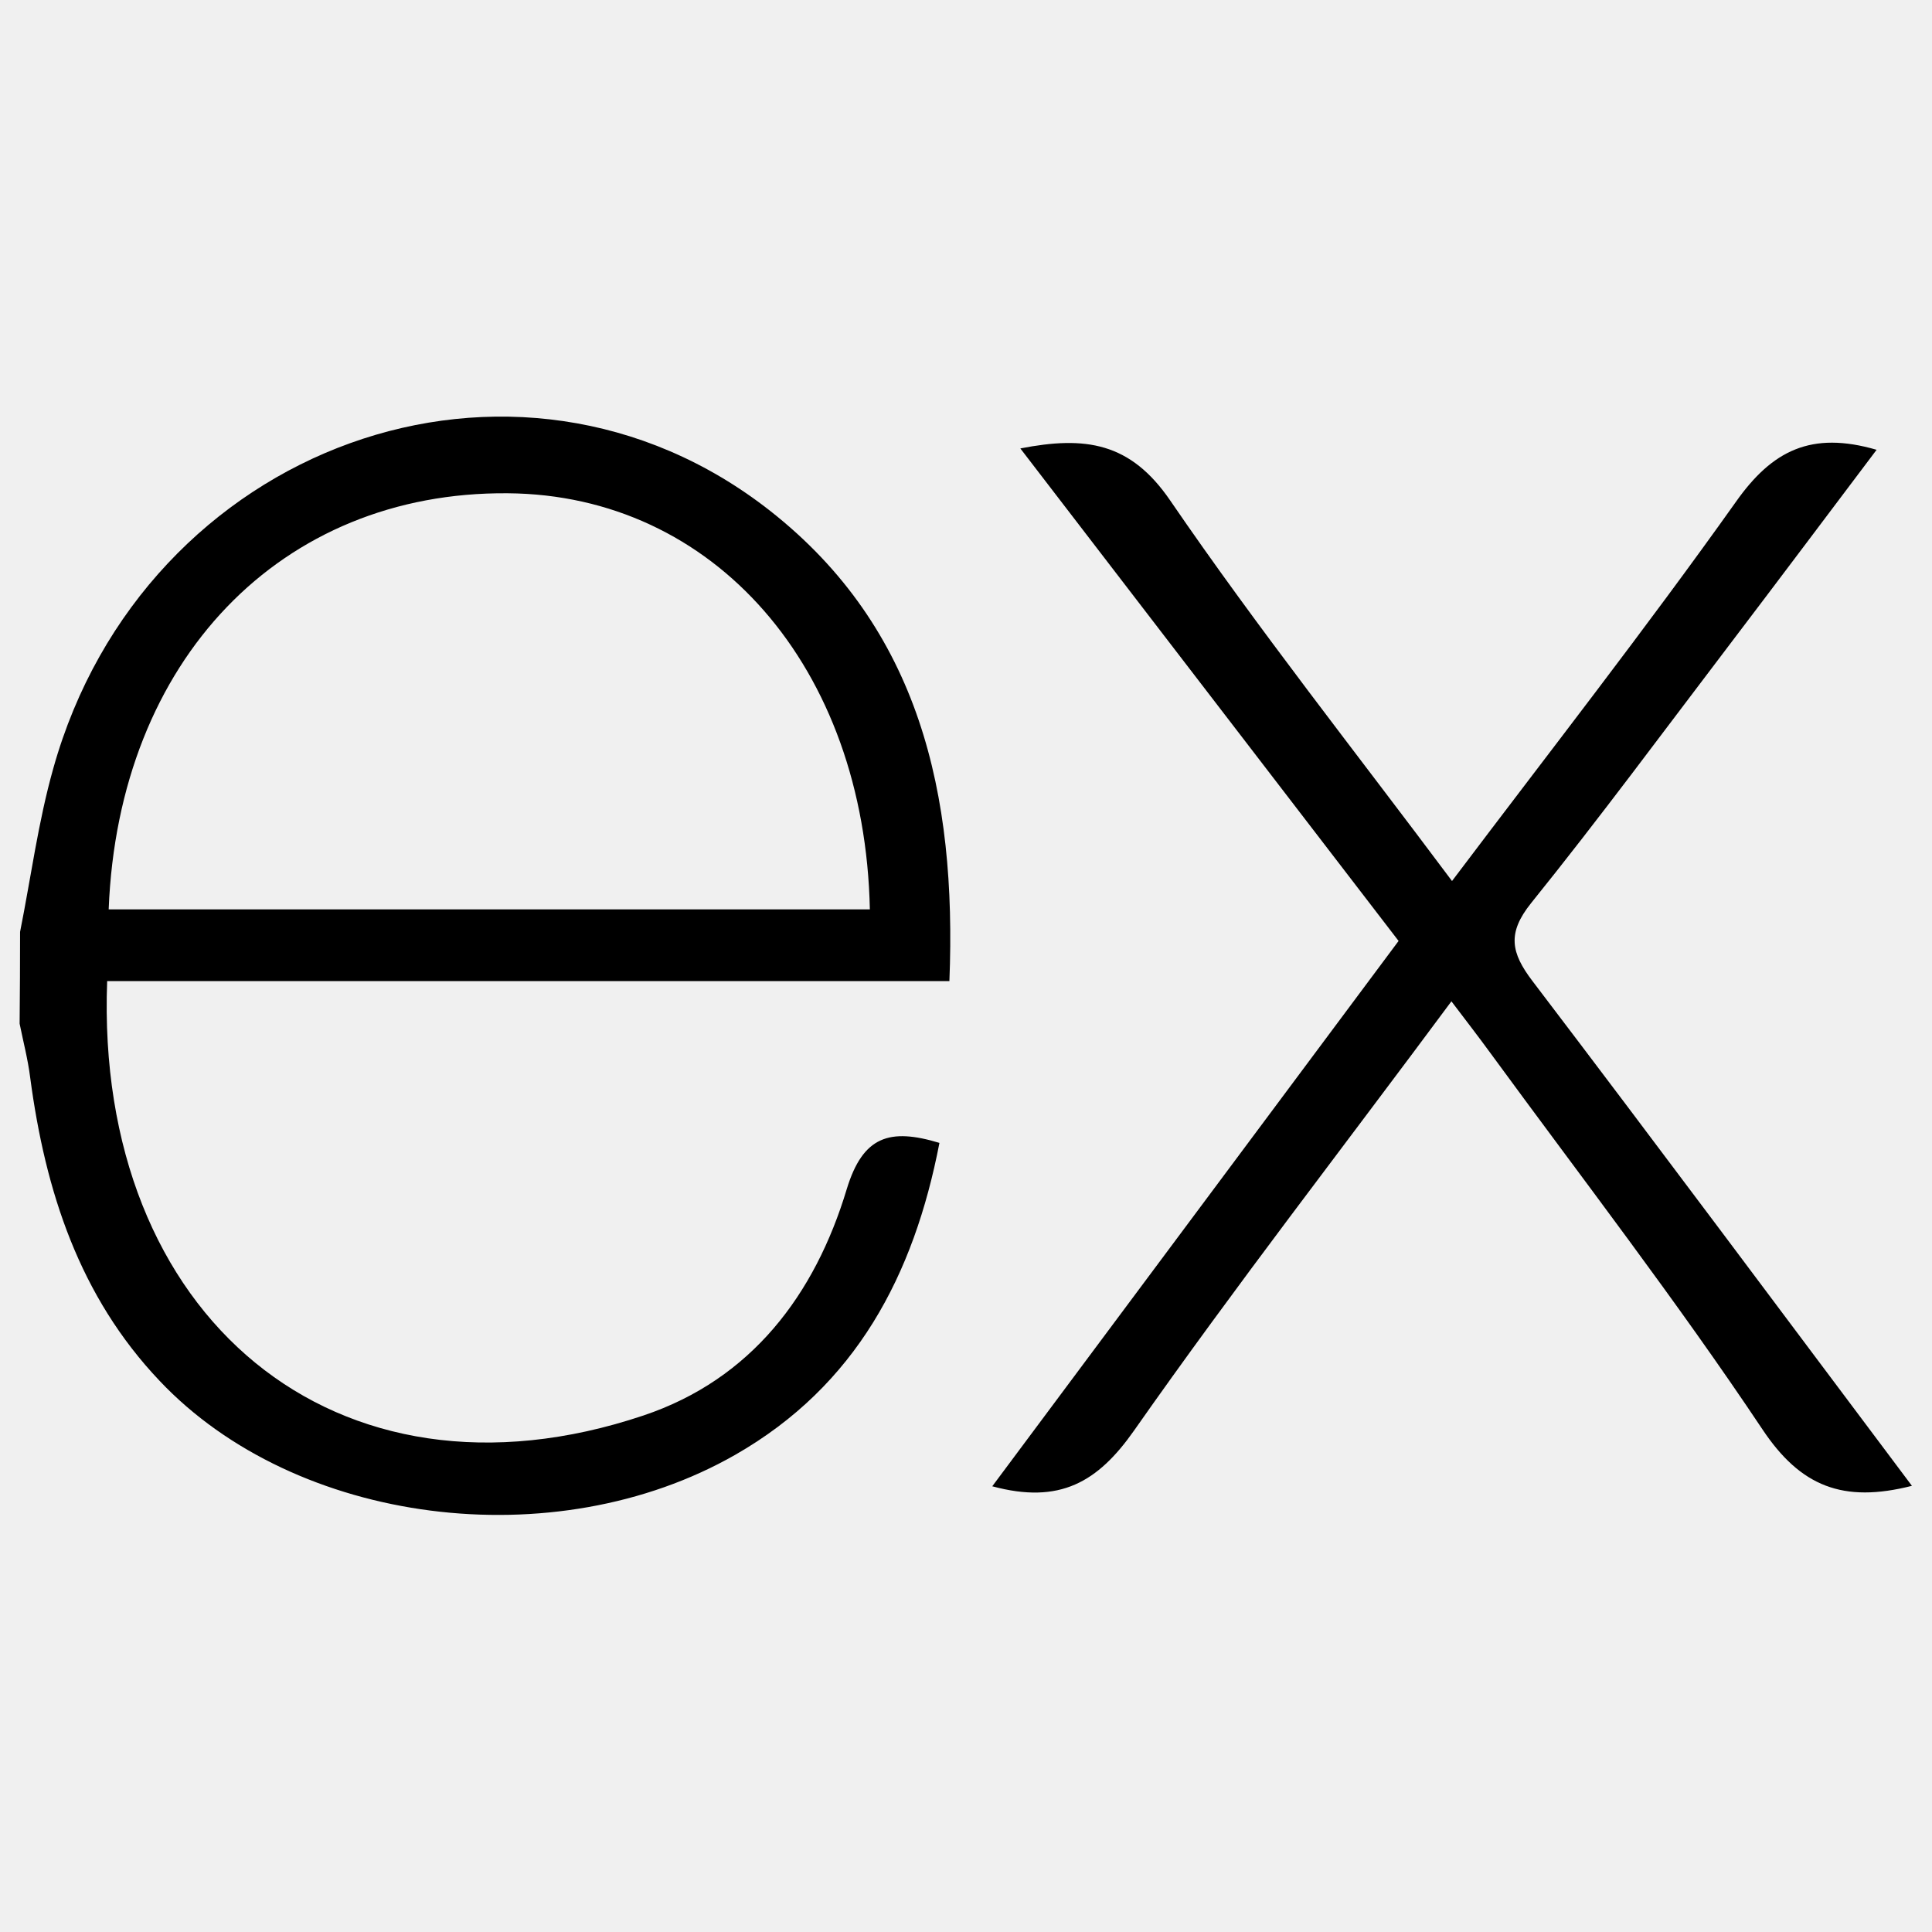
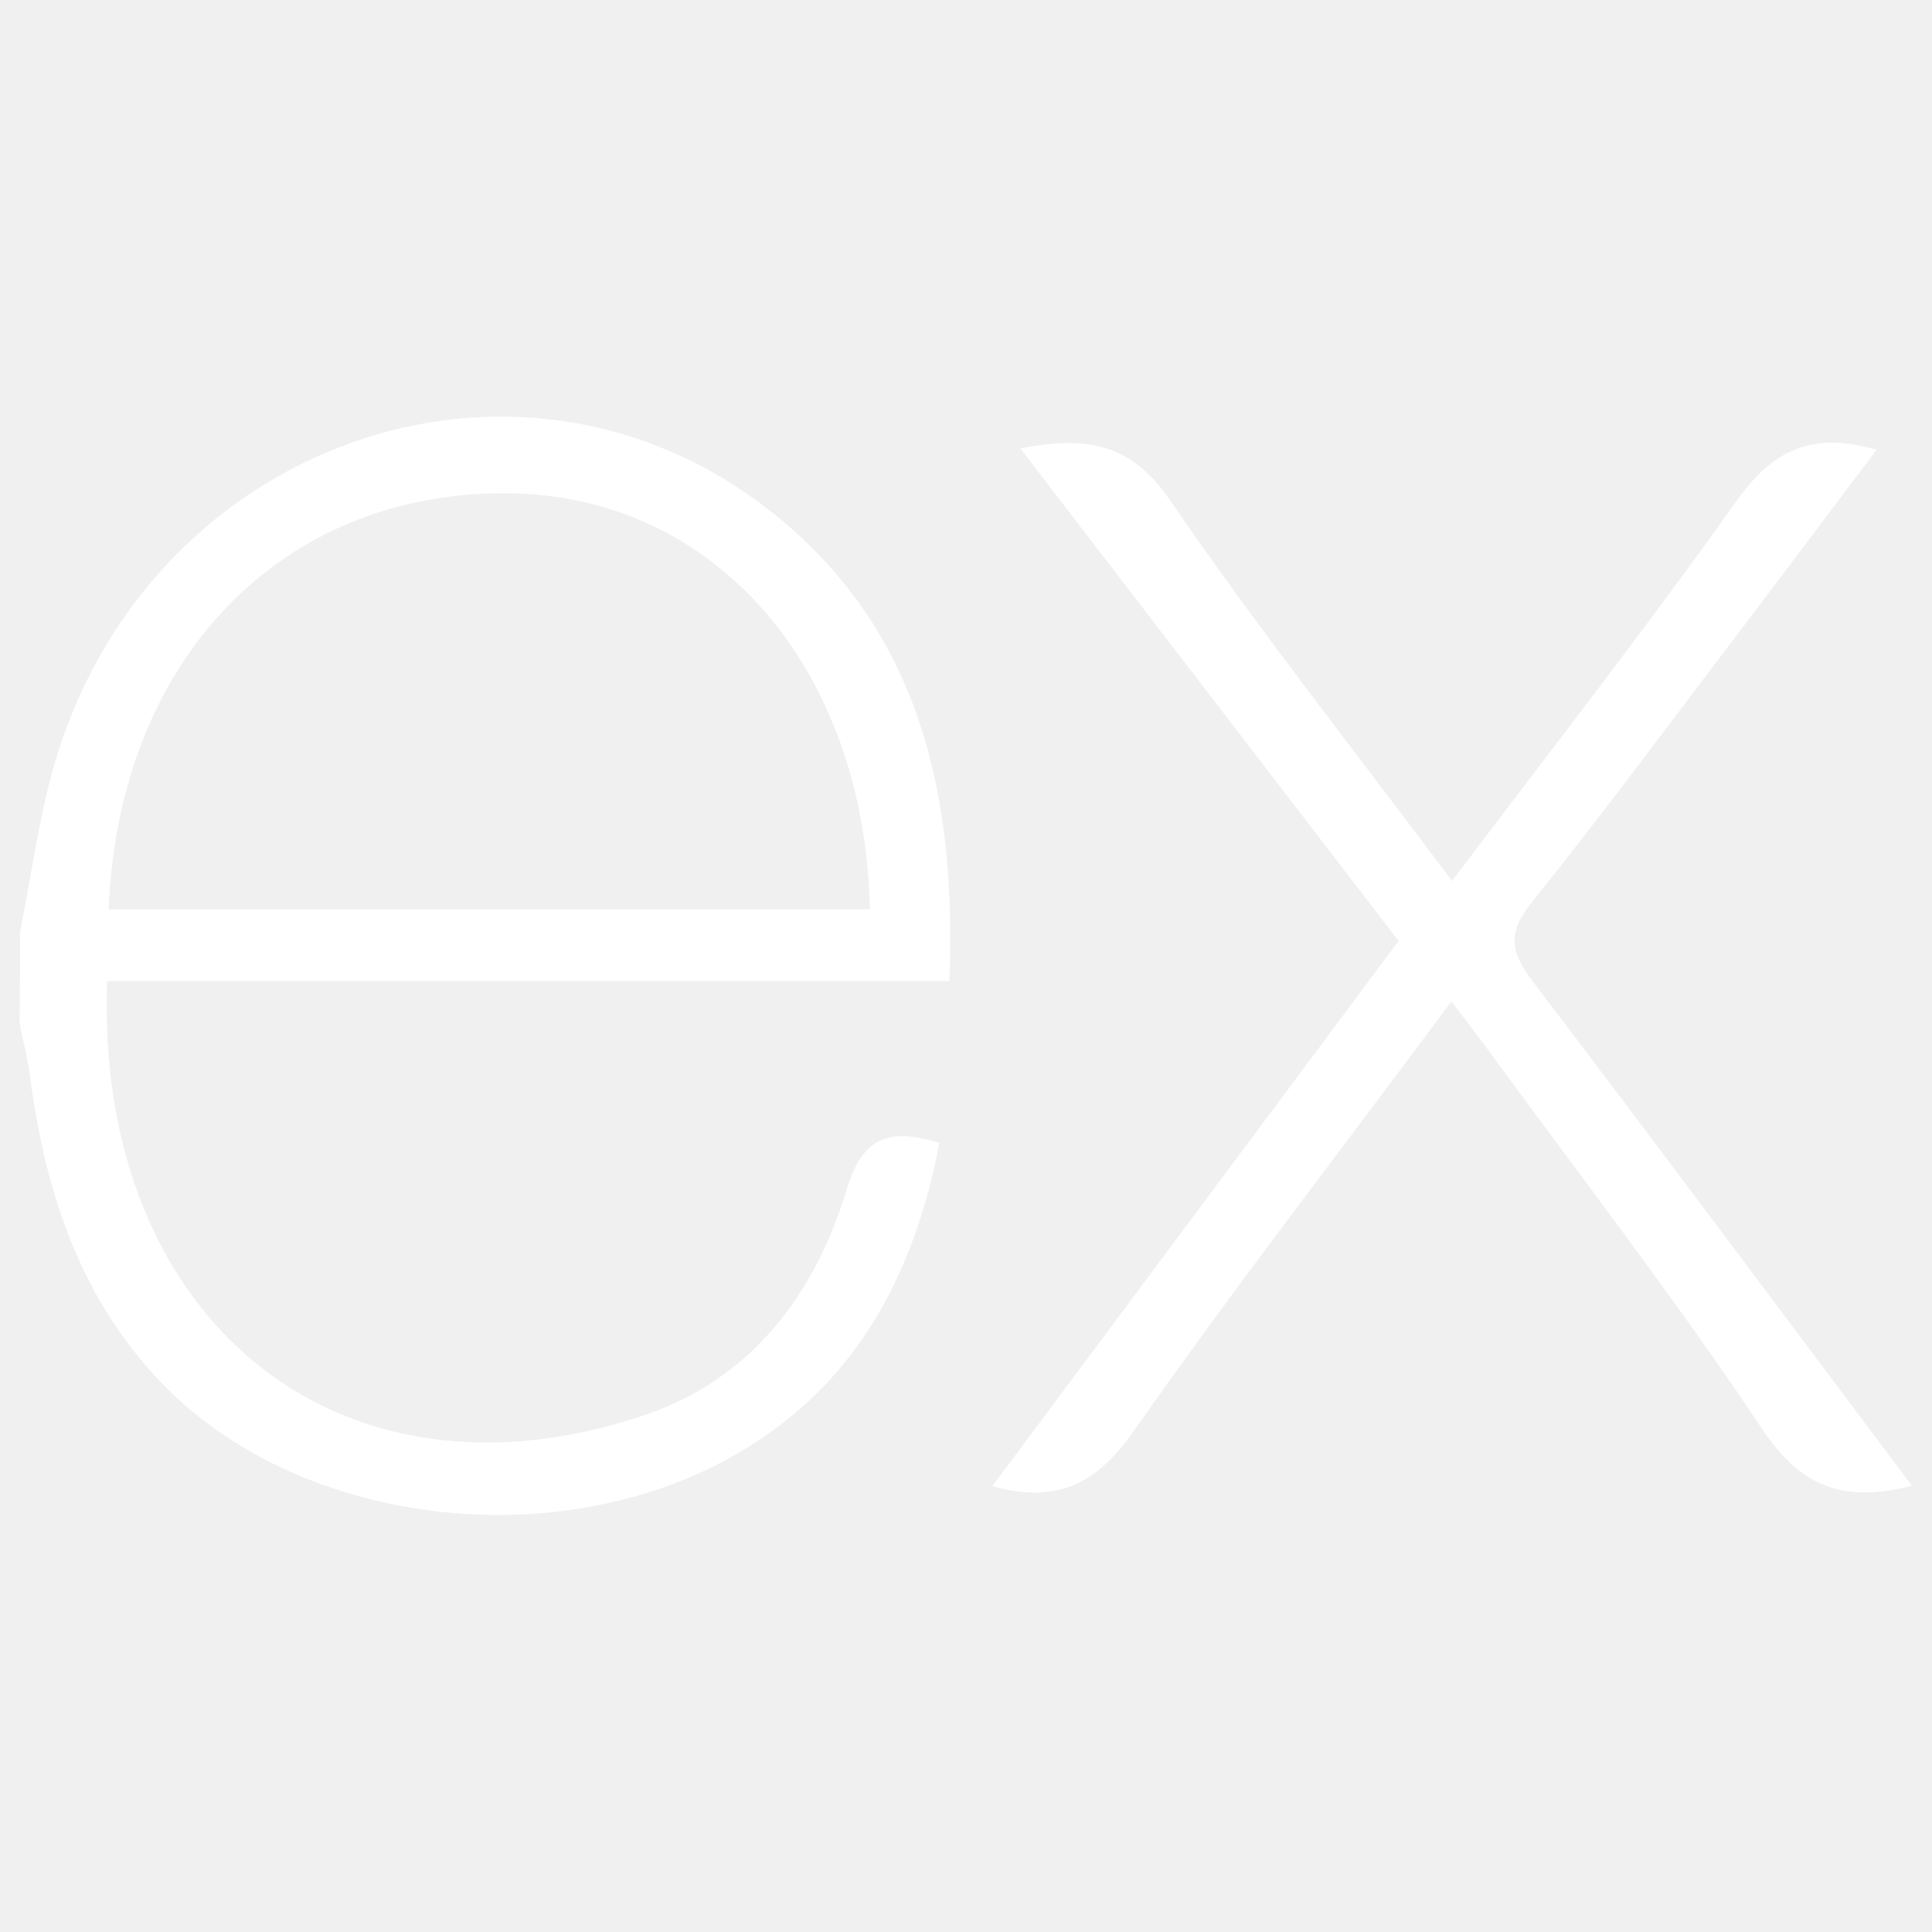
<svg xmlns="http://www.w3.org/2000/svg" viewBox="0 0 128 128" id="express">
-   <path d="M126.67 98.44c-4.56 1.16-7.38.05-9.91-3.75-5.68-8.51-11.95-16.63-18-24.9-.78-1.07-1.59-2.12-2.6-3.45C89 76 81.85 85.2 75.14 94.77c-2.4 3.42-4.92 4.91-9.4 3.7L92.66 62.34 67.6 29.71c4.31-.84 7.29-.41 9.93 3.45 5.83 8.52 12.26 16.63 18.67 25.21C102.65 49.82 109 41.7 115 33.26c2.41-3.42 5-4.72 9.33-3.46-3.28 4.35-6.49 8.63-9.72 12.88-4.36 5.73-8.64 11.53-13.16 17.14-1.61 2-1.35 3.3.09 5.19C109.9 76 118.16 87.1 126.67 98.44zM1.33 61.74c.72-3.61 1.2-7.29 2.2-10.83 6-21.43 30.6-30.34 47.5-17.06C60.93 41.64 63.39 52.62 62.9 65H7.1c-.84 22.21 15.15 35.62 35.53 28.78 7.15-2.4 11.36-8 13.47-15 1.07-3.51 2.84-4.06 6.14-3.06-1.69 8.76-5.52 16.08-13.52 20.66-12 6.86-29.13 4.64-38.14-4.89C5.26 85.89 3 78.92 2 71.39c-.15-1.2-.46-2.38-.7-3.57Q1.33 64.78 1.33 61.74zM7.2 60.25H57.63c-.33-16.06-10.33-27.47-24-27.57C18.63 32.56 7.85 43.7 7.2 60.25z" />
+   <path fill="#fff" d="M126.67 98.44c-4.56 1.16-7.38.05-9.91-3.75-5.68-8.51-11.95-16.63-18-24.9-.78-1.07-1.59-2.12-2.6-3.45C89 76 81.85 85.2 75.14 94.77c-2.4 3.42-4.92 4.91-9.4 3.7L92.66 62.34 67.6 29.71c4.31-.84 7.29-.41 9.93 3.45 5.83 8.52 12.26 16.63 18.67 25.21C102.65 49.82 109 41.7 115 33.26c2.41-3.42 5-4.72 9.33-3.46-3.28 4.35-6.49 8.63-9.72 12.88-4.36 5.73-8.64 11.53-13.16 17.14-1.61 2-1.35 3.3.09 5.19C109.9 76 118.16 87.1 126.67 98.44zM1.33 61.74c.72-3.61 1.2-7.29 2.2-10.83 6-21.43 30.6-30.34 47.5-17.06C60.93 41.64 63.39 52.62 62.9 65H7.1c-.84 22.21 15.15 35.62 35.53 28.78 7.15-2.4 11.36-8 13.47-15 1.07-3.51 2.84-4.06 6.14-3.06-1.69 8.76-5.52 16.08-13.52 20.66-12 6.86-29.13 4.64-38.14-4.89C5.26 85.89 3 78.92 2 71.39c-.15-1.2-.46-2.38-.7-3.57Q1.33 64.78 1.33 61.74zM7.2 60.25H57.63c-.33-16.06-10.33-27.47-24-27.57C18.63 32.56 7.85 43.7 7.2 60.25z" />
</svg>
